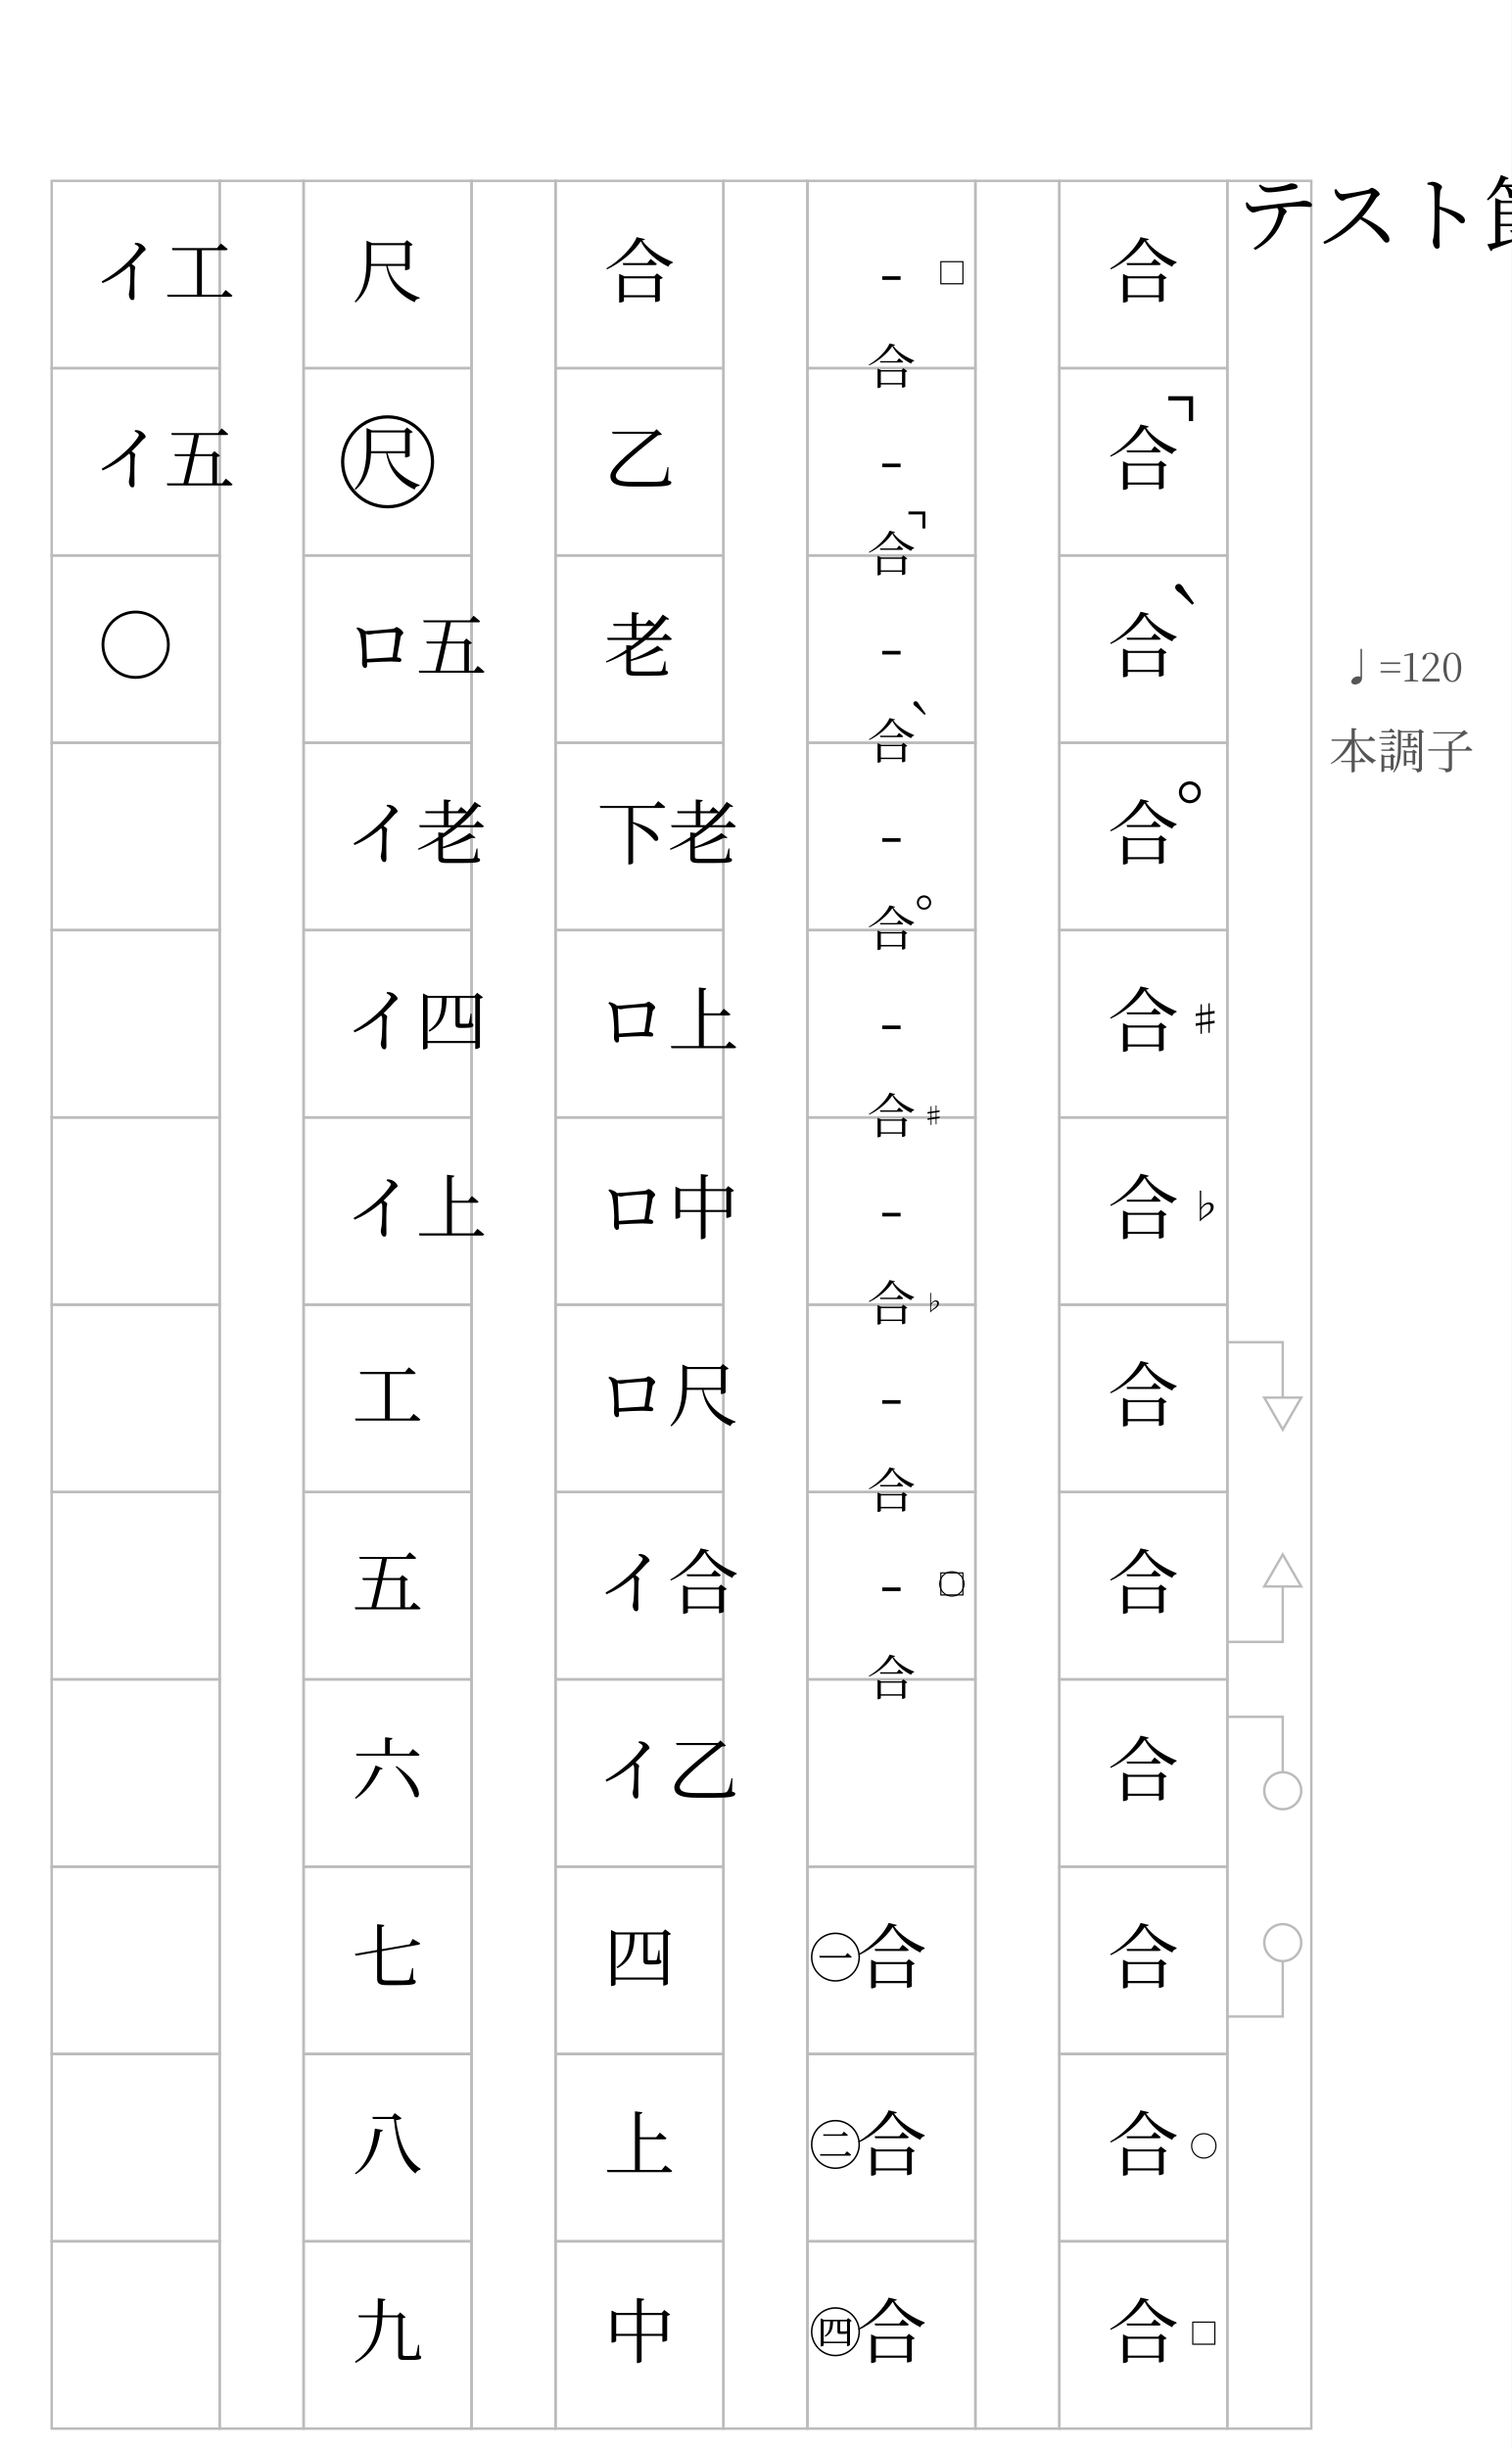
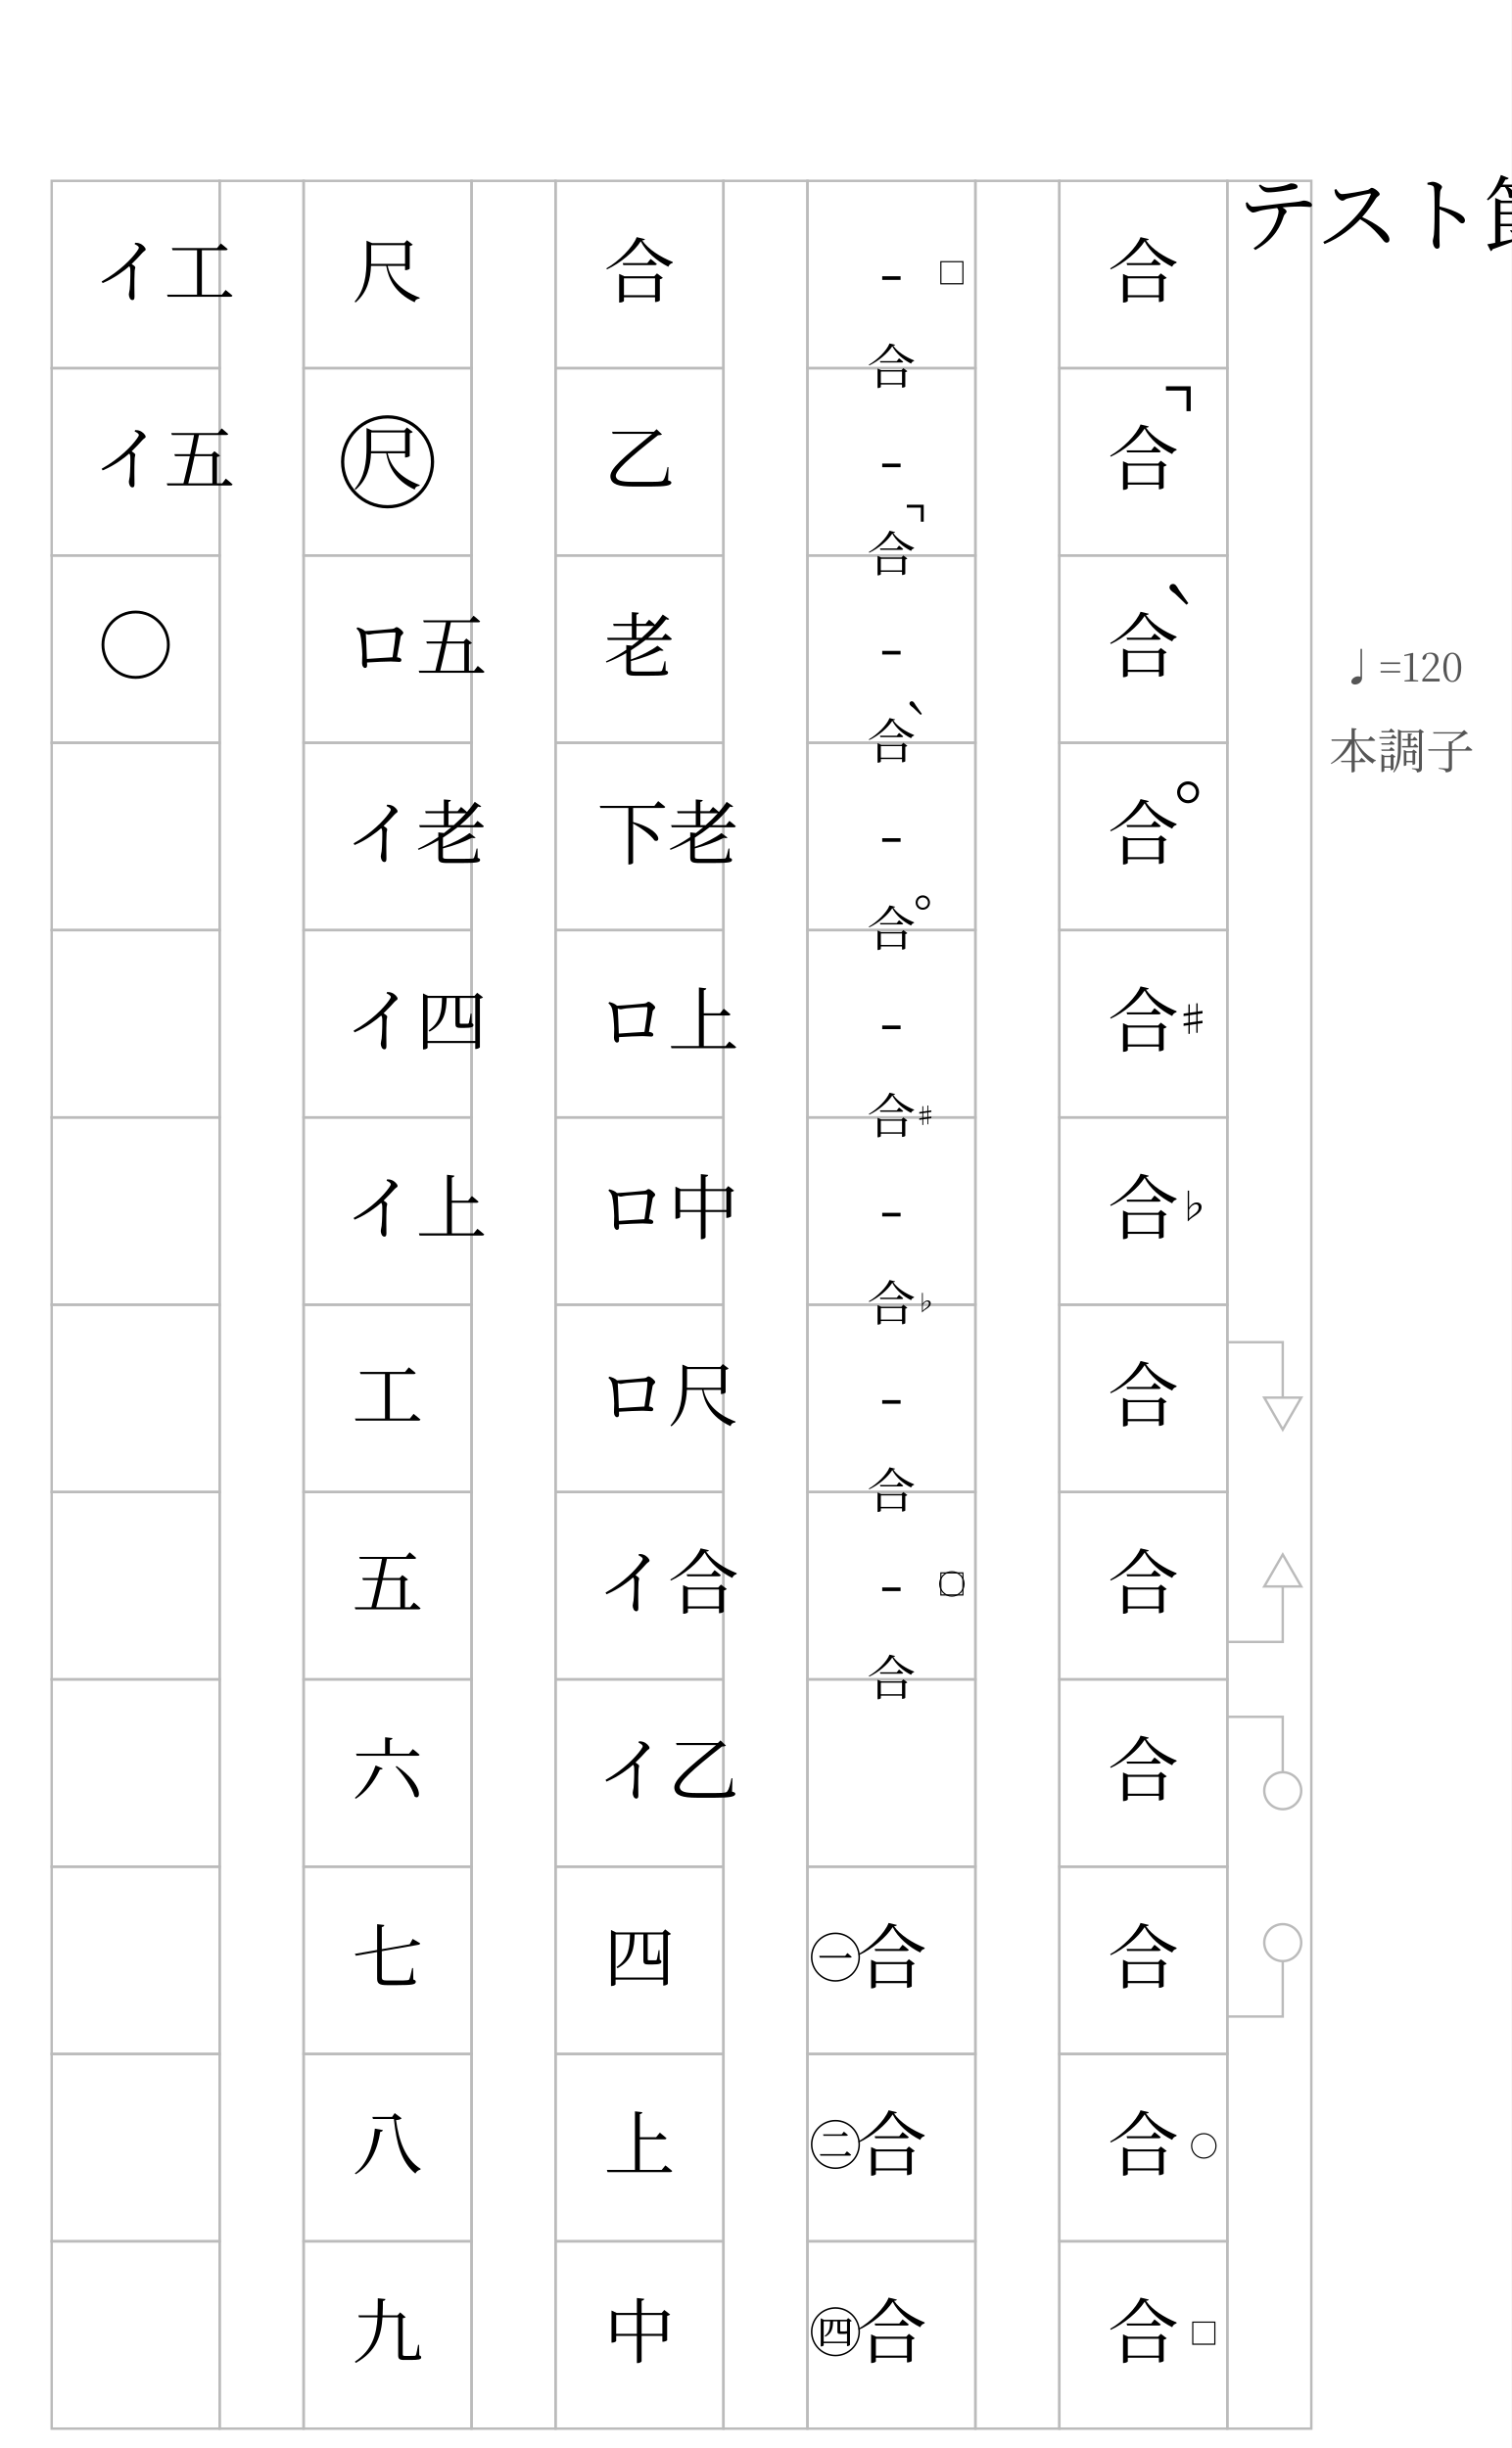
<svg xmlns="http://www.w3.org/2000/svg" width="468" height="758" viewBox="0 0 468 758">
  <rect width="100%" height="100%" fill="white" />
  <rect x="328" y="56" width="52" height="58" fill="none" stroke="#bbbbbb" stroke-width="0.75" />
  <rect x="328" y="114" width="52" height="58" fill="none" stroke="#bbbbbb" stroke-width="0.75" />
  <rect x="328" y="172" width="52" height="58" fill="none" stroke="#bbbbbb" stroke-width="0.75" />
  <rect x="328" y="230" width="52" height="58" fill="none" stroke="#bbbbbb" stroke-width="0.75" />
  <rect x="328" y="288" width="52" height="58" fill="none" stroke="#bbbbbb" stroke-width="0.75" />
  <rect x="328" y="346" width="52" height="58" fill="none" stroke="#bbbbbb" stroke-width="0.75" />
  <rect x="328" y="404" width="52" height="58" fill="none" stroke="#bbbbbb" stroke-width="0.75" />
  <rect x="328" y="462" width="52" height="58" fill="none" stroke="#bbbbbb" stroke-width="0.75" />
  <rect x="328" y="520" width="52" height="58" fill="none" stroke="#bbbbbb" stroke-width="0.75" />
  <rect x="328" y="578" width="52" height="58" fill="none" stroke="#bbbbbb" stroke-width="0.75" />
  <rect x="328" y="636" width="52" height="58" fill="none" stroke="#bbbbbb" stroke-width="0.75" />
  <rect x="328" y="694" width="52" height="58" fill="none" stroke="#bbbbbb" stroke-width="0.75" />
  <rect x="380" y="56" width="26" height="696" fill="none" stroke="#bbbbbb" stroke-width="0.75" />
  <rect x="250" y="56" width="52" height="58" fill="none" stroke="#bbbbbb" stroke-width="0.75" />
  <rect x="250" y="114" width="52" height="58" fill="none" stroke="#bbbbbb" stroke-width="0.75" />
  <rect x="250" y="172" width="52" height="58" fill="none" stroke="#bbbbbb" stroke-width="0.75" />
  <rect x="250" y="230" width="52" height="58" fill="none" stroke="#bbbbbb" stroke-width="0.75" />
  <rect x="250" y="288" width="52" height="58" fill="none" stroke="#bbbbbb" stroke-width="0.75" />
  <rect x="250" y="346" width="52" height="58" fill="none" stroke="#bbbbbb" stroke-width="0.75" />
  <rect x="250" y="404" width="52" height="58" fill="none" stroke="#bbbbbb" stroke-width="0.75" />
  <rect x="250" y="462" width="52" height="58" fill="none" stroke="#bbbbbb" stroke-width="0.75" />
  <rect x="250" y="520" width="52" height="58" fill="none" stroke="#bbbbbb" stroke-width="0.75" />
  <rect x="250" y="578" width="52" height="58" fill="none" stroke="#bbbbbb" stroke-width="0.75" />
  <rect x="250" y="636" width="52" height="58" fill="none" stroke="#bbbbbb" stroke-width="0.75" />
  <rect x="250" y="694" width="52" height="58" fill="none" stroke="#bbbbbb" stroke-width="0.75" />
  <rect x="302" y="56" width="26" height="696" fill="none" stroke="#bbbbbb" stroke-width="0.75" />
  <rect x="172" y="56" width="52" height="58" fill="none" stroke="#bbbbbb" stroke-width="0.75" />
  <rect x="172" y="114" width="52" height="58" fill="none" stroke="#bbbbbb" stroke-width="0.75" />
  <rect x="172" y="172" width="52" height="58" fill="none" stroke="#bbbbbb" stroke-width="0.75" />
  <rect x="172" y="230" width="52" height="58" fill="none" stroke="#bbbbbb" stroke-width="0.75" />
  <rect x="172" y="288" width="52" height="58" fill="none" stroke="#bbbbbb" stroke-width="0.75" />
  <rect x="172" y="346" width="52" height="58" fill="none" stroke="#bbbbbb" stroke-width="0.75" />
  <rect x="172" y="404" width="52" height="58" fill="none" stroke="#bbbbbb" stroke-width="0.75" />
  <rect x="172" y="462" width="52" height="58" fill="none" stroke="#bbbbbb" stroke-width="0.75" />
  <rect x="172" y="520" width="52" height="58" fill="none" stroke="#bbbbbb" stroke-width="0.75" />
  <rect x="172" y="578" width="52" height="58" fill="none" stroke="#bbbbbb" stroke-width="0.75" />
  <rect x="172" y="636" width="52" height="58" fill="none" stroke="#bbbbbb" stroke-width="0.75" />
  <rect x="172" y="694" width="52" height="58" fill="none" stroke="#bbbbbb" stroke-width="0.75" />
  <rect x="224" y="56" width="26" height="696" fill="none" stroke="#bbbbbb" stroke-width="0.75" />
  <rect x="94" y="56" width="52" height="58" fill="none" stroke="#bbbbbb" stroke-width="0.75" />
  <rect x="94" y="114" width="52" height="58" fill="none" stroke="#bbbbbb" stroke-width="0.75" />
  <rect x="94" y="172" width="52" height="58" fill="none" stroke="#bbbbbb" stroke-width="0.75" />
  <rect x="94" y="230" width="52" height="58" fill="none" stroke="#bbbbbb" stroke-width="0.75" />
  <rect x="94" y="288" width="52" height="58" fill="none" stroke="#bbbbbb" stroke-width="0.75" />
  <rect x="94" y="346" width="52" height="58" fill="none" stroke="#bbbbbb" stroke-width="0.75" />
  <rect x="94" y="404" width="52" height="58" fill="none" stroke="#bbbbbb" stroke-width="0.75" />
  <rect x="94" y="462" width="52" height="58" fill="none" stroke="#bbbbbb" stroke-width="0.75" />
  <rect x="94" y="520" width="52" height="58" fill="none" stroke="#bbbbbb" stroke-width="0.75" />
  <rect x="94" y="578" width="52" height="58" fill="none" stroke="#bbbbbb" stroke-width="0.75" />
  <rect x="94" y="636" width="52" height="58" fill="none" stroke="#bbbbbb" stroke-width="0.75" />
  <rect x="94" y="694" width="52" height="58" fill="none" stroke="#bbbbbb" stroke-width="0.75" />
  <rect x="146" y="56" width="26" height="696" fill="none" stroke="#bbbbbb" stroke-width="0.75" />
  <rect x="16" y="56" width="52" height="58" fill="none" stroke="#bbbbbb" stroke-width="0.75" />
  <rect x="16" y="114" width="52" height="58" fill="none" stroke="#bbbbbb" stroke-width="0.75" />
  <rect x="16" y="172" width="52" height="58" fill="none" stroke="#bbbbbb" stroke-width="0.75" />
  <rect x="16" y="230" width="52" height="58" fill="none" stroke="#bbbbbb" stroke-width="0.75" />
  <rect x="16" y="288" width="52" height="58" fill="none" stroke="#bbbbbb" stroke-width="0.75" />
  <rect x="16" y="346" width="52" height="58" fill="none" stroke="#bbbbbb" stroke-width="0.75" />
  <rect x="16" y="404" width="52" height="58" fill="none" stroke="#bbbbbb" stroke-width="0.75" />
  <rect x="16" y="462" width="52" height="58" fill="none" stroke="#bbbbbb" stroke-width="0.75" />
  <rect x="16" y="520" width="52" height="58" fill="none" stroke="#bbbbbb" stroke-width="0.75" />
  <rect x="16" y="578" width="52" height="58" fill="none" stroke="#bbbbbb" stroke-width="0.75" />
  <rect x="16" y="636" width="52" height="58" fill="none" stroke="#bbbbbb" stroke-width="0.75" />
  <rect x="16" y="694" width="52" height="58" fill="none" stroke="#bbbbbb" stroke-width="0.75" />
  <rect x="68" y="56" width="26" height="696" fill="none" stroke="#bbbbbb" stroke-width="0.75" />
  <g class="repeat-arrow" fill="none" stroke="#bbbbbb" stroke-width="0.75">
    <path d="M 380 415.6 L 397.16 415.6 L 397.16 432.76" />
    <polygon points="391.44,432.76 402.88,432.76 397.16,442.667" />
  </g>
  <g class="repeat-arrow" fill="none" stroke="#bbbbbb" stroke-width="0.75">
    <path d="M 380 508.4 L 397.16 508.4 L 397.16 491.24" />
    <polygon points="391.44,491.24 402.88,491.24 397.16,481.333" />
  </g>
  <g class="vocal-rep" fill="none" stroke="#bbbbbb" stroke-width="0.75">
    <path d="M 380 531.6 L 397.16 531.6 L 397.16 548.76" />
    <circle cx="397.16" cy="554.48" r="5.72" />
  </g>
  <g class="vocal-rep" fill="none" stroke="#bbbbbb" stroke-width="0.75">
    <path d="M 380 624.4 L 397.16 624.4 L 397.16 607.24" />
    <circle cx="397.16" cy="601.52" r="5.72" />
  </g>
  <text x="354.0" y="91.996" text-anchor="middle" font-family="Hiragino Mincho ProN, YuMincho, 'MS PMincho', Noto Serif CJK JP, serif" font-size="22" fill="black">合</text>
  <text x="354.0" y="149.996" text-anchor="middle" font-family="Hiragino Mincho ProN, YuMincho, 'MS PMincho', Noto Serif CJK JP, serif" font-size="22" fill="black">合</text>
-   <text x="364.193" y="140.316" text-anchor="middle" font-family="Hiragino Mincho ProN, YuMincho, 'MS PMincho', Noto Serif CJK JP, serif" font-size="22" fill="black">⌝</text>
+   <text x="363.46" y="137.236" text-anchor="middle" font-family="Hiragino Mincho ProN, YuMincho, 'MS PMincho', Noto Serif CJK JP, serif" font-size="22" fill="black">⌝</text>
  <text x="354.0" y="207.996" text-anchor="middle" font-family="Hiragino Mincho ProN, YuMincho, 'MS PMincho', Noto Serif CJK JP, serif" font-size="22" fill="black">合</text>
-   <text x="366.76" y="206.016" text-anchor="middle" font-family="Hiragino Mincho ProN, YuMincho, 'MS PMincho', Noto Serif CJK JP, serif" font-size="29" fill="black">｀</text>
+   <text x="365.0" y="206.016" text-anchor="middle" font-family="Hiragino Mincho ProN, YuMincho, 'MS PMincho', Noto Serif CJK JP, serif" font-size="29" fill="black">｀</text>
  <text x="354.0" y="265.996" text-anchor="middle" font-family="Hiragino Mincho ProN, YuMincho, 'MS PMincho', Noto Serif CJK JP, serif" font-size="22" fill="black">合</text>
-   <text x="378.75" y="266.436" text-anchor="middle" font-family="Hiragino Mincho ProN, YuMincho, 'MS PMincho', Noto Serif CJK JP, serif" font-size="29" fill="black">゜</text>
+   <text x="378.2" y="266.436" text-anchor="middle" font-family="Hiragino Mincho ProN, YuMincho, 'MS PMincho', Noto Serif CJK JP, serif" font-size="29" fill="black">゜</text>
  <text x="354.0" y="323.996" text-anchor="middle" font-family="Hiragino Mincho ProN, YuMincho, 'MS PMincho', Noto Serif CJK JP, serif" font-size="22" fill="black">合</text>
-   <text x="373.14" y="319.596" text-anchor="middle" font-family="Hiragino Mincho ProN, YuMincho, 'MS PMincho', Noto Serif CJK JP, serif" font-size="11" fill="black">♯</text>
+   <text x="369.4" y="319.596" text-anchor="middle" font-family="Hiragino Mincho ProN, YuMincho, 'MS PMincho', Noto Serif CJK JP, serif" font-size="11" fill="black">♯</text>
  <text x="354.0" y="381.996" text-anchor="middle" font-family="Hiragino Mincho ProN, YuMincho, 'MS PMincho', Noto Serif CJK JP, serif" font-size="22" fill="black">合</text>
-   <text x="373.14" y="377.596" text-anchor="middle" font-family="Hiragino Mincho ProN, YuMincho, 'MS PMincho', Noto Serif CJK JP, serif" font-size="11" fill="black">♭</text>
+   <text x="369.4" y="377.596" text-anchor="middle" font-family="Hiragino Mincho ProN, YuMincho, 'MS PMincho', Noto Serif CJK JP, serif" font-size="11" fill="black">♭</text>
  <text x="354.0" y="439.996" text-anchor="middle" font-family="Hiragino Mincho ProN, YuMincho, 'MS PMincho', Noto Serif CJK JP, serif" font-size="22" fill="black">合</text>
  <text x="354.0" y="497.996" text-anchor="middle" font-family="Hiragino Mincho ProN, YuMincho, 'MS PMincho', Noto Serif CJK JP, serif" font-size="22" fill="black">合</text>
  <text x="354.0" y="555.996" text-anchor="middle" font-family="Hiragino Mincho ProN, YuMincho, 'MS PMincho', Noto Serif CJK JP, serif" font-size="22" fill="black">合</text>
  <text x="354.0" y="613.996" text-anchor="middle" font-family="Hiragino Mincho ProN, YuMincho, 'MS PMincho', Noto Serif CJK JP, serif" font-size="22" fill="black">合</text>
  <text x="354.0" y="671.996" text-anchor="middle" font-family="Hiragino Mincho ProN, YuMincho, 'MS PMincho', Noto Serif CJK JP, serif" font-size="22" fill="black">合</text>
  <text x="354.0" y="729.996" text-anchor="middle" font-family="Hiragino Mincho ProN, YuMincho, 'MS PMincho', Noto Serif CJK JP, serif" font-size="22" fill="black">合</text>
  <text x="276.0" y="91.996" text-anchor="middle" font-family="Hiragino Mincho ProN, YuMincho, 'MS PMincho', Noto Serif CJK JP, serif" font-size="22" fill="black">-</text>
  <text x="276.0" y="119.0" text-anchor="middle" font-family="Hiragino Mincho ProN, YuMincho, 'MS PMincho', Noto Serif CJK JP, serif" font-size="15" fill="black">合</text>
  <text x="276.0" y="149.996" text-anchor="middle" font-family="Hiragino Mincho ProN, YuMincho, 'MS PMincho', Noto Serif CJK JP, serif" font-size="22" fill="black">-</text>
  <text x="276.0" y="177.0" text-anchor="middle" font-family="Hiragino Mincho ProN, YuMincho, 'MS PMincho', Noto Serif CJK JP, serif" font-size="15" fill="black">合</text>
-   <text x="282.95" y="170.4" text-anchor="middle" font-family="Hiragino Mincho ProN, YuMincho, 'MS PMincho', Noto Serif CJK JP, serif" font-size="15" fill="black">⌝</text>
+   <text x="282.45" y="168.3" text-anchor="middle" font-family="Hiragino Mincho ProN, YuMincho, 'MS PMincho', Noto Serif CJK JP, serif" font-size="15" fill="black">⌝</text>
  <text x="276.0" y="207.996" text-anchor="middle" font-family="Hiragino Mincho ProN, YuMincho, 'MS PMincho', Noto Serif CJK JP, serif" font-size="22" fill="black">-</text>
  <text x="276.0" y="235.0" text-anchor="middle" font-family="Hiragino Mincho ProN, YuMincho, 'MS PMincho', Noto Serif CJK JP, serif" font-size="15" fill="black">合</text>
-   <text x="284.7" y="233.65" text-anchor="middle" font-family="Hiragino Mincho ProN, YuMincho, 'MS PMincho', Noto Serif CJK JP, serif" font-size="19" fill="black">｀</text>
+   <text x="283.5" y="233.65" text-anchor="middle" font-family="Hiragino Mincho ProN, YuMincho, 'MS PMincho', Noto Serif CJK JP, serif" font-size="19" fill="black">｀</text>
  <text x="276.0" y="265.996" text-anchor="middle" font-family="Hiragino Mincho ProN, YuMincho, 'MS PMincho', Noto Serif CJK JP, serif" font-size="22" fill="black">-</text>
  <text x="276.0" y="293.0" text-anchor="middle" font-family="Hiragino Mincho ProN, YuMincho, 'MS PMincho', Noto Serif CJK JP, serif" font-size="15" fill="black">合</text>
-   <text x="292.875" y="293.3" text-anchor="middle" font-family="Hiragino Mincho ProN, YuMincho, 'MS PMincho', Noto Serif CJK JP, serif" font-size="19" fill="black">゜</text>
+   <text x="292.5" y="293.3" text-anchor="middle" font-family="Hiragino Mincho ProN, YuMincho, 'MS PMincho', Noto Serif CJK JP, serif" font-size="19" fill="black">゜</text>
  <text x="276.0" y="323.996" text-anchor="middle" font-family="Hiragino Mincho ProN, YuMincho, 'MS PMincho', Noto Serif CJK JP, serif" font-size="22" fill="black">-</text>
  <text x="276.0" y="351.0" text-anchor="middle" font-family="Hiragino Mincho ProN, YuMincho, 'MS PMincho', Noto Serif CJK JP, serif" font-size="15" fill="black">合</text>
-   <text x="289.05" y="348.0" text-anchor="middle" font-family="Hiragino Mincho ProN, YuMincho, 'MS PMincho', Noto Serif CJK JP, serif" font-size="7" fill="black">♯</text>
+   <text x="286.5" y="348.0" text-anchor="middle" font-family="Hiragino Mincho ProN, YuMincho, 'MS PMincho', Noto Serif CJK JP, serif" font-size="7" fill="black">♯</text>
  <text x="276.0" y="381.996" text-anchor="middle" font-family="Hiragino Mincho ProN, YuMincho, 'MS PMincho', Noto Serif CJK JP, serif" font-size="22" fill="black">-</text>
  <text x="276.0" y="409.0" text-anchor="middle" font-family="Hiragino Mincho ProN, YuMincho, 'MS PMincho', Noto Serif CJK JP, serif" font-size="15" fill="black">合</text>
-   <text x="289.05" y="406.0" text-anchor="middle" font-family="Hiragino Mincho ProN, YuMincho, 'MS PMincho', Noto Serif CJK JP, serif" font-size="7" fill="black">♭</text>
+   <text x="286.5" y="406.0" text-anchor="middle" font-family="Hiragino Mincho ProN, YuMincho, 'MS PMincho', Noto Serif CJK JP, serif" font-size="7" fill="black">♭</text>
  <text x="276.0" y="439.996" text-anchor="middle" font-family="Hiragino Mincho ProN, YuMincho, 'MS PMincho', Noto Serif CJK JP, serif" font-size="22" fill="black">-</text>
  <text x="276.0" y="467.0" text-anchor="middle" font-family="Hiragino Mincho ProN, YuMincho, 'MS PMincho', Noto Serif CJK JP, serif" font-size="15" fill="black">合</text>
  <text x="276.0" y="497.996" text-anchor="middle" font-family="Hiragino Mincho ProN, YuMincho, 'MS PMincho', Noto Serif CJK JP, serif" font-size="22" fill="black">-</text>
  <text x="276.0" y="525.0" text-anchor="middle" font-family="Hiragino Mincho ProN, YuMincho, 'MS PMincho', Noto Serif CJK JP, serif" font-size="15" fill="black">合</text>
  <text x="276.0" y="613.996" text-anchor="middle" font-family="Hiragino Mincho ProN, YuMincho, 'MS PMincho', Noto Serif CJK JP, serif" font-size="22" fill="black">合</text>
  <text x="258.667" y="612.088" text-anchor="middle" font-family="Hiragino Mincho ProN, YuMincho, 'MS PMincho', Noto Serif CJK JP, serif" font-size="16" fill="black">㊀</text>
  <text x="276.0" y="671.996" text-anchor="middle" font-family="Hiragino Mincho ProN, YuMincho, 'MS PMincho', Noto Serif CJK JP, serif" font-size="22" fill="black">合</text>
  <text x="258.667" y="670.088" text-anchor="middle" font-family="Hiragino Mincho ProN, YuMincho, 'MS PMincho', Noto Serif CJK JP, serif" font-size="16" fill="black">㊁</text>
  <text x="276.0" y="729.996" text-anchor="middle" font-family="Hiragino Mincho ProN, YuMincho, 'MS PMincho', Noto Serif CJK JP, serif" font-size="22" fill="black">合</text>
  <text x="258.667" y="728.088" text-anchor="middle" font-family="Hiragino Mincho ProN, YuMincho, 'MS PMincho', Noto Serif CJK JP, serif" font-size="16" fill="black">㊃</text>
  <text x="198.0" y="91.996" text-anchor="middle" font-family="Hiragino Mincho ProN, YuMincho, 'MS PMincho', Noto Serif CJK JP, serif" font-size="22" fill="black">合</text>
  <text x="198.0" y="149.996" text-anchor="middle" font-family="Hiragino Mincho ProN, YuMincho, 'MS PMincho', Noto Serif CJK JP, serif" font-size="22" fill="black">乙</text>
  <text x="198.0" y="207.996" text-anchor="middle" font-family="Hiragino Mincho ProN, YuMincho, 'MS PMincho', Noto Serif CJK JP, serif" font-size="22" fill="black">老</text>
  <text x="184.8" y="265.996" font-family="Hiragino Mincho ProN, YuMincho, 'MS PMincho', Noto Serif CJK JP, serif" font-size="22" fill="black" textLength="26.4" lengthAdjust="spacingAndGlyphs">下老</text>
  <text x="184.8" y="323.996" font-family="Hiragino Mincho ProN, YuMincho, 'MS PMincho', Noto Serif CJK JP, serif" font-size="22" fill="black" textLength="26.4" lengthAdjust="spacingAndGlyphs">ロ上</text>
  <text x="184.8" y="381.996" font-family="Hiragino Mincho ProN, YuMincho, 'MS PMincho', Noto Serif CJK JP, serif" font-size="22" fill="black" textLength="26.4" lengthAdjust="spacingAndGlyphs">ロ中</text>
  <text x="184.8" y="439.996" font-family="Hiragino Mincho ProN, YuMincho, 'MS PMincho', Noto Serif CJK JP, serif" font-size="22" fill="black" textLength="26.4" lengthAdjust="spacingAndGlyphs">ロ尺</text>
  <text x="184.8" y="497.996" font-family="Hiragino Mincho ProN, YuMincho, 'MS PMincho', Noto Serif CJK JP, serif" font-size="22" fill="black" textLength="26.4" lengthAdjust="spacingAndGlyphs">イ合</text>
  <text x="184.8" y="555.996" font-family="Hiragino Mincho ProN, YuMincho, 'MS PMincho', Noto Serif CJK JP, serif" font-size="22" fill="black" textLength="26.4" lengthAdjust="spacingAndGlyphs">イ乙</text>
  <text x="198.0" y="613.996" text-anchor="middle" font-family="Hiragino Mincho ProN, YuMincho, 'MS PMincho', Noto Serif CJK JP, serif" font-size="22" fill="black">四</text>
  <text x="198.0" y="671.996" text-anchor="middle" font-family="Hiragino Mincho ProN, YuMincho, 'MS PMincho', Noto Serif CJK JP, serif" font-size="22" fill="black">上</text>
  <text x="198.0" y="729.996" text-anchor="middle" font-family="Hiragino Mincho ProN, YuMincho, 'MS PMincho', Noto Serif CJK JP, serif" font-size="22" fill="black">中</text>
  <text x="120.0" y="91.996" text-anchor="middle" font-family="Hiragino Mincho ProN, YuMincho, 'MS PMincho', Noto Serif CJK JP, serif" font-size="22" fill="black">尺</text>
  <circle cx="120.0" cy="143.0" r="13.915" fill="none" stroke="black" stroke-width="1" />
  <text x="120.0" y="149.996" text-anchor="middle" font-family="Hiragino Mincho ProN, YuMincho, 'MS PMincho', Noto Serif CJK JP, serif" font-size="22" fill="black">尺</text>
  <text x="106.8" y="207.996" font-family="Hiragino Mincho ProN, YuMincho, 'MS PMincho', Noto Serif CJK JP, serif" font-size="22" fill="black" textLength="26.4" lengthAdjust="spacingAndGlyphs">ロ五</text>
  <text x="106.8" y="265.996" font-family="Hiragino Mincho ProN, YuMincho, 'MS PMincho', Noto Serif CJK JP, serif" font-size="22" fill="black" textLength="26.4" lengthAdjust="spacingAndGlyphs">イ老</text>
  <text x="106.8" y="323.996" font-family="Hiragino Mincho ProN, YuMincho, 'MS PMincho', Noto Serif CJK JP, serif" font-size="22" fill="black" textLength="26.4" lengthAdjust="spacingAndGlyphs">イ四</text>
  <text x="106.8" y="381.996" font-family="Hiragino Mincho ProN, YuMincho, 'MS PMincho', Noto Serif CJK JP, serif" font-size="22" fill="black" textLength="26.4" lengthAdjust="spacingAndGlyphs">イ上</text>
  <text x="120.0" y="439.996" text-anchor="middle" font-family="Hiragino Mincho ProN, YuMincho, 'MS PMincho', Noto Serif CJK JP, serif" font-size="22" fill="black">工</text>
  <text x="120.0" y="497.996" text-anchor="middle" font-family="Hiragino Mincho ProN, YuMincho, 'MS PMincho', Noto Serif CJK JP, serif" font-size="22" fill="black">五</text>
  <text x="120.0" y="555.996" text-anchor="middle" font-family="Hiragino Mincho ProN, YuMincho, 'MS PMincho', Noto Serif CJK JP, serif" font-size="22" fill="black">六</text>
  <text x="120.0" y="613.996" text-anchor="middle" font-family="Hiragino Mincho ProN, YuMincho, 'MS PMincho', Noto Serif CJK JP, serif" font-size="22" fill="black">七</text>
  <text x="120.0" y="671.996" text-anchor="middle" font-family="Hiragino Mincho ProN, YuMincho, 'MS PMincho', Noto Serif CJK JP, serif" font-size="22" fill="black">八</text>
  <text x="120.0" y="729.996" text-anchor="middle" font-family="Hiragino Mincho ProN, YuMincho, 'MS PMincho', Noto Serif CJK JP, serif" font-size="22" fill="black">九</text>
  <text x="28.8" y="91.996" font-family="Hiragino Mincho ProN, YuMincho, 'MS PMincho', Noto Serif CJK JP, serif" font-size="22" fill="black" textLength="26.4" lengthAdjust="spacingAndGlyphs">イ工</text>
  <text x="28.8" y="149.996" font-family="Hiragino Mincho ProN, YuMincho, 'MS PMincho', Noto Serif CJK JP, serif" font-size="22" fill="black" textLength="26.4" lengthAdjust="spacingAndGlyphs">イ五</text>
  <text x="42.0" y="207.996" text-anchor="middle" font-family="Hiragino Mincho ProN, YuMincho, 'MS PMincho', Noto Serif CJK JP, serif" font-size="22" fill="black">◯</text>
  <text x="372.72" y="667.862" text-anchor="middle" font-family="Hiragino Mincho ProN, YuMincho, 'MS PMincho', Noto Serif CJK JP, serif" font-size="9" fill="black">○</text>
  <text x="372.72" y="725.862" text-anchor="middle" font-family="Hiragino Mincho ProN, YuMincho, 'MS PMincho', Noto Serif CJK JP, serif" font-size="9" fill="black">□</text>
  <text x="294.72" y="87.862" text-anchor="middle" font-family="Hiragino Mincho ProN, YuMincho, 'MS PMincho', Noto Serif CJK JP, serif" font-size="9" fill="black">□</text>
  <text x="294.72" y="493.862" text-anchor="middle" font-family="Hiragino Mincho ProN, YuMincho, 'MS PMincho', Noto Serif CJK JP, serif" font-size="9" fill="black">○</text>
  <text x="294.72" y="493.862" text-anchor="middle" font-family="Hiragino Mincho ProN, YuMincho, 'MS PMincho', Noto Serif CJK JP, serif" font-size="9" fill="black">□</text>
  <text x="434 434 434 434" y="76 106 136 166" text-anchor="middle" font-family="Hiragino Mincho ProN, YuMincho, 'MS PMincho', Noto Serif CJK JP, serif" font-size="26" fill="black">テスト節</text>
  <text x="434" y="211" text-anchor="middle" font-family="Hiragino Mincho ProN, YuMincho, 'MS PMincho', Noto Serif CJK JP, serif" font-size="12" fill="#555">♩=120</text>
  <text x="434 434 434" y="238 260 282" text-anchor="middle" font-family="Hiragino Mincho ProN, YuMincho, 'MS PMincho', Noto Serif CJK JP, serif" font-size="15" fill="#555">本調子</text>
</svg>
